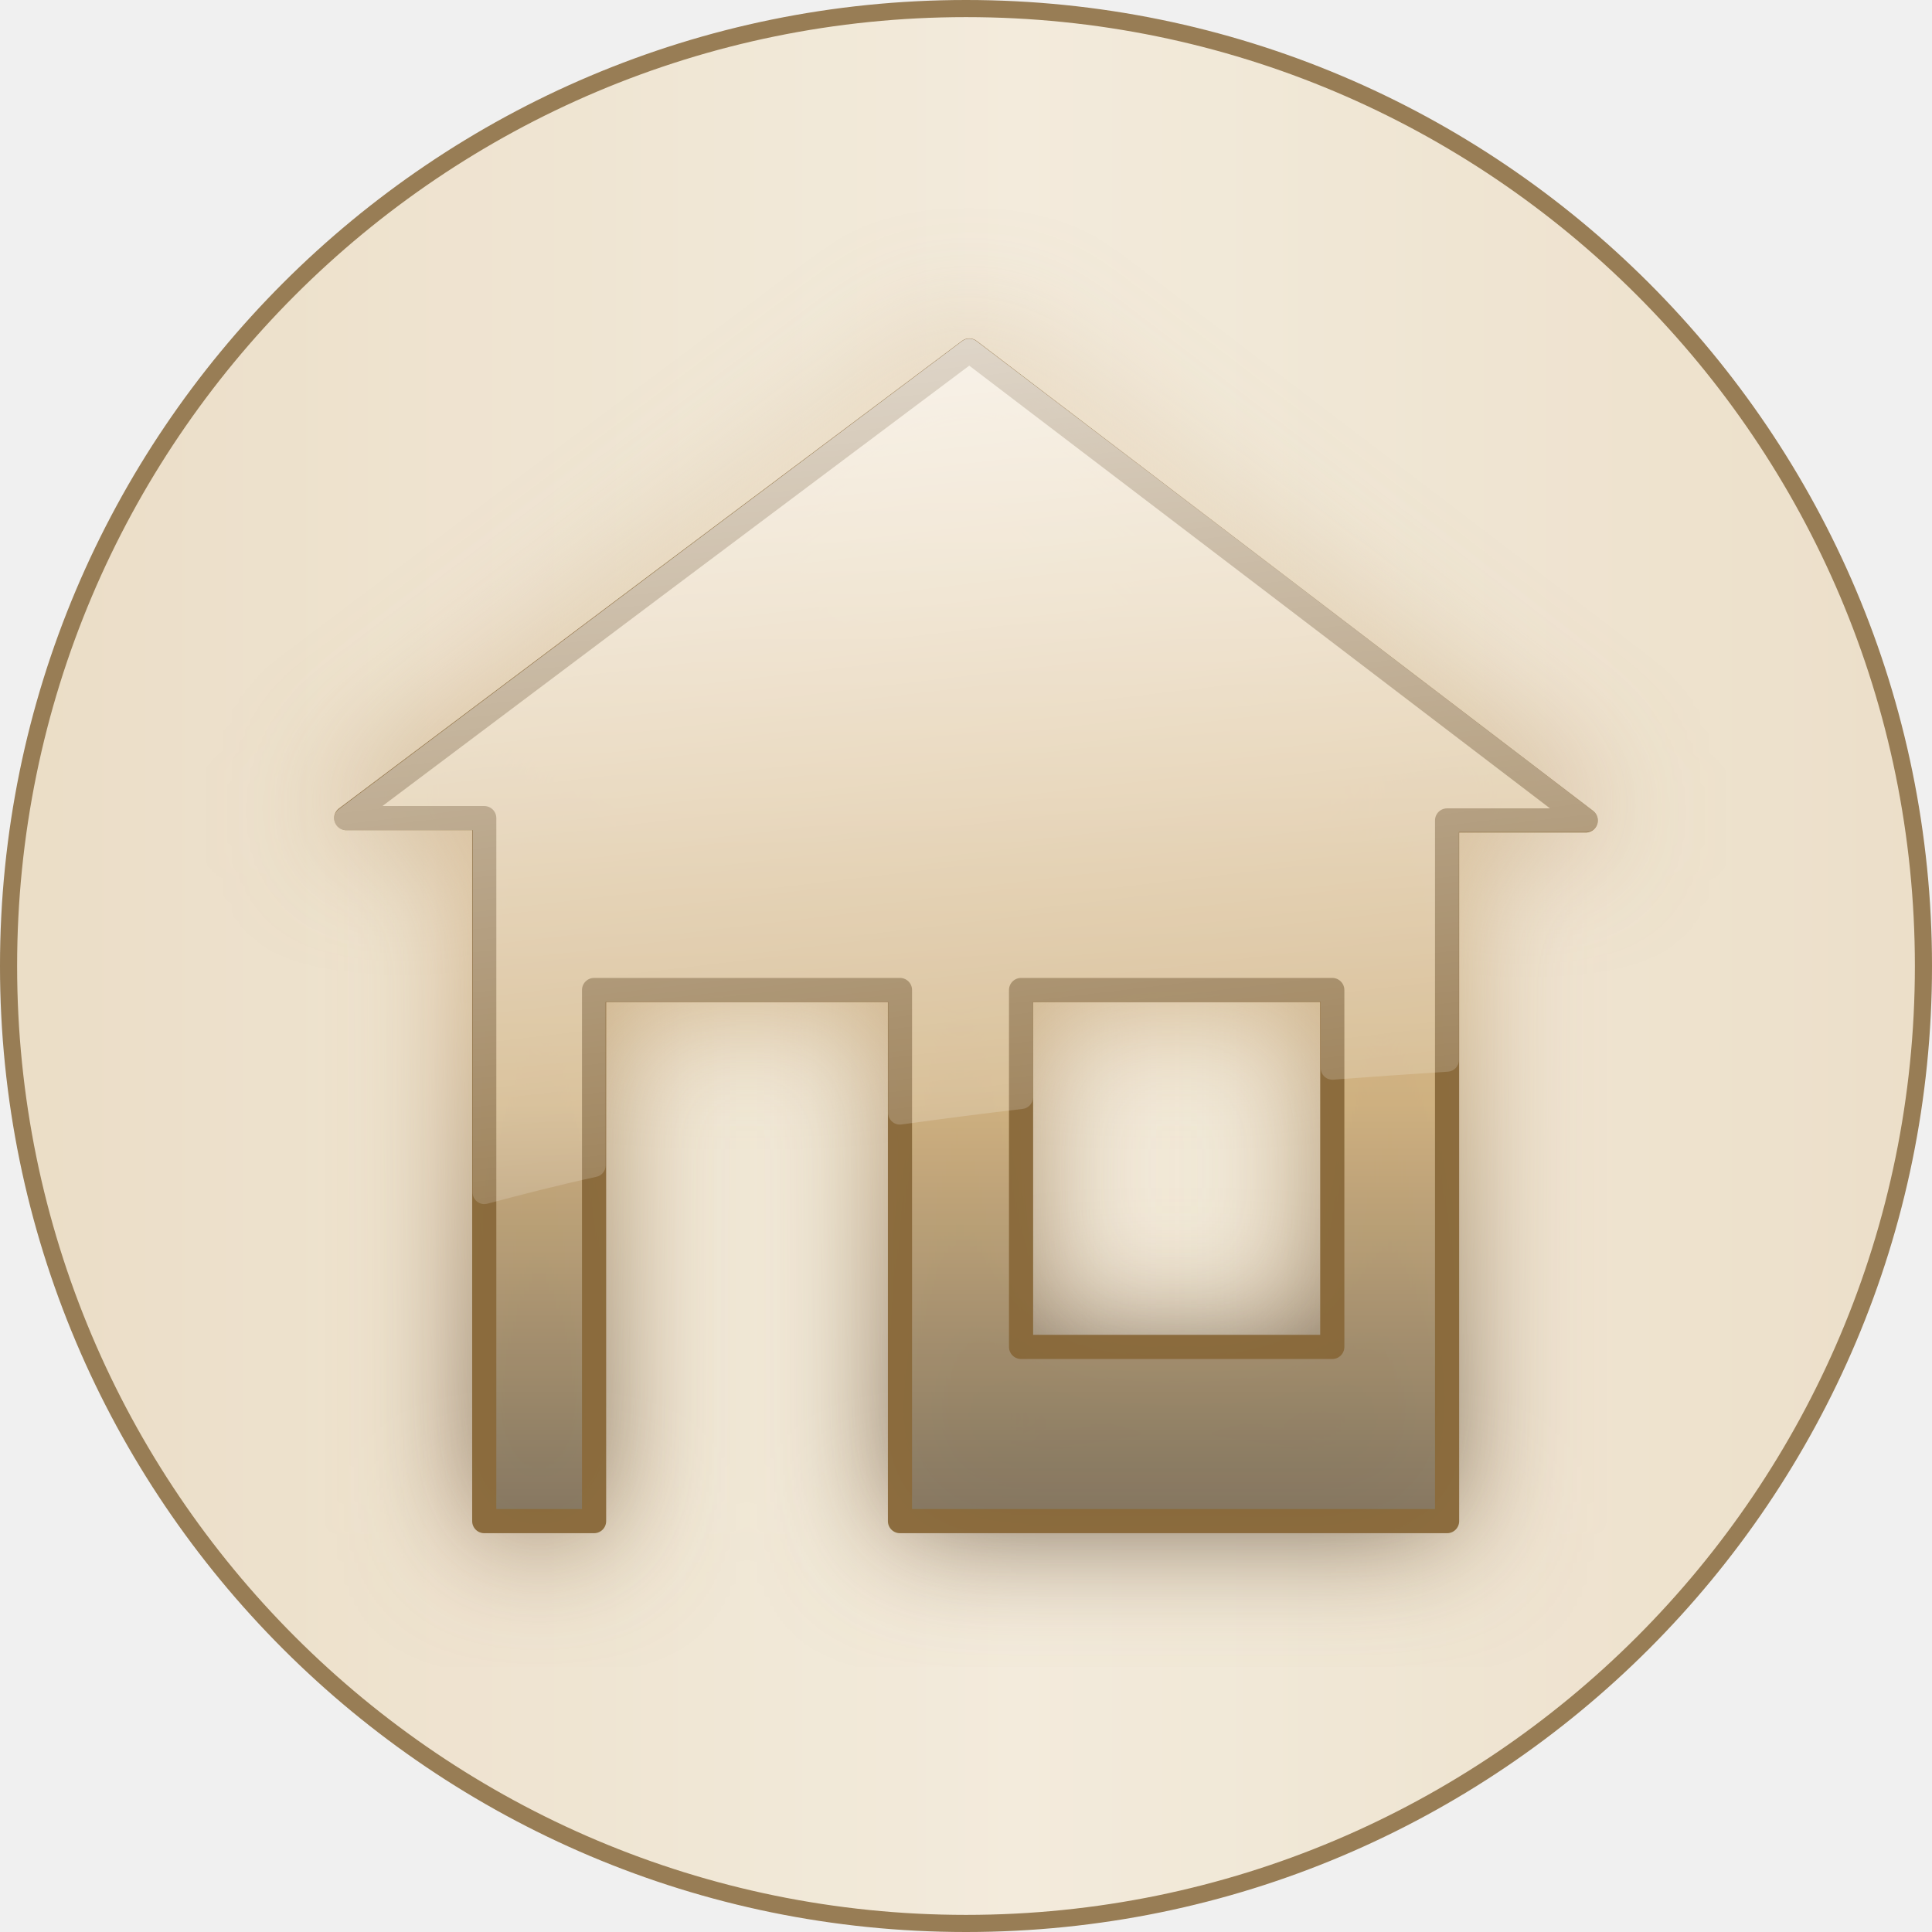
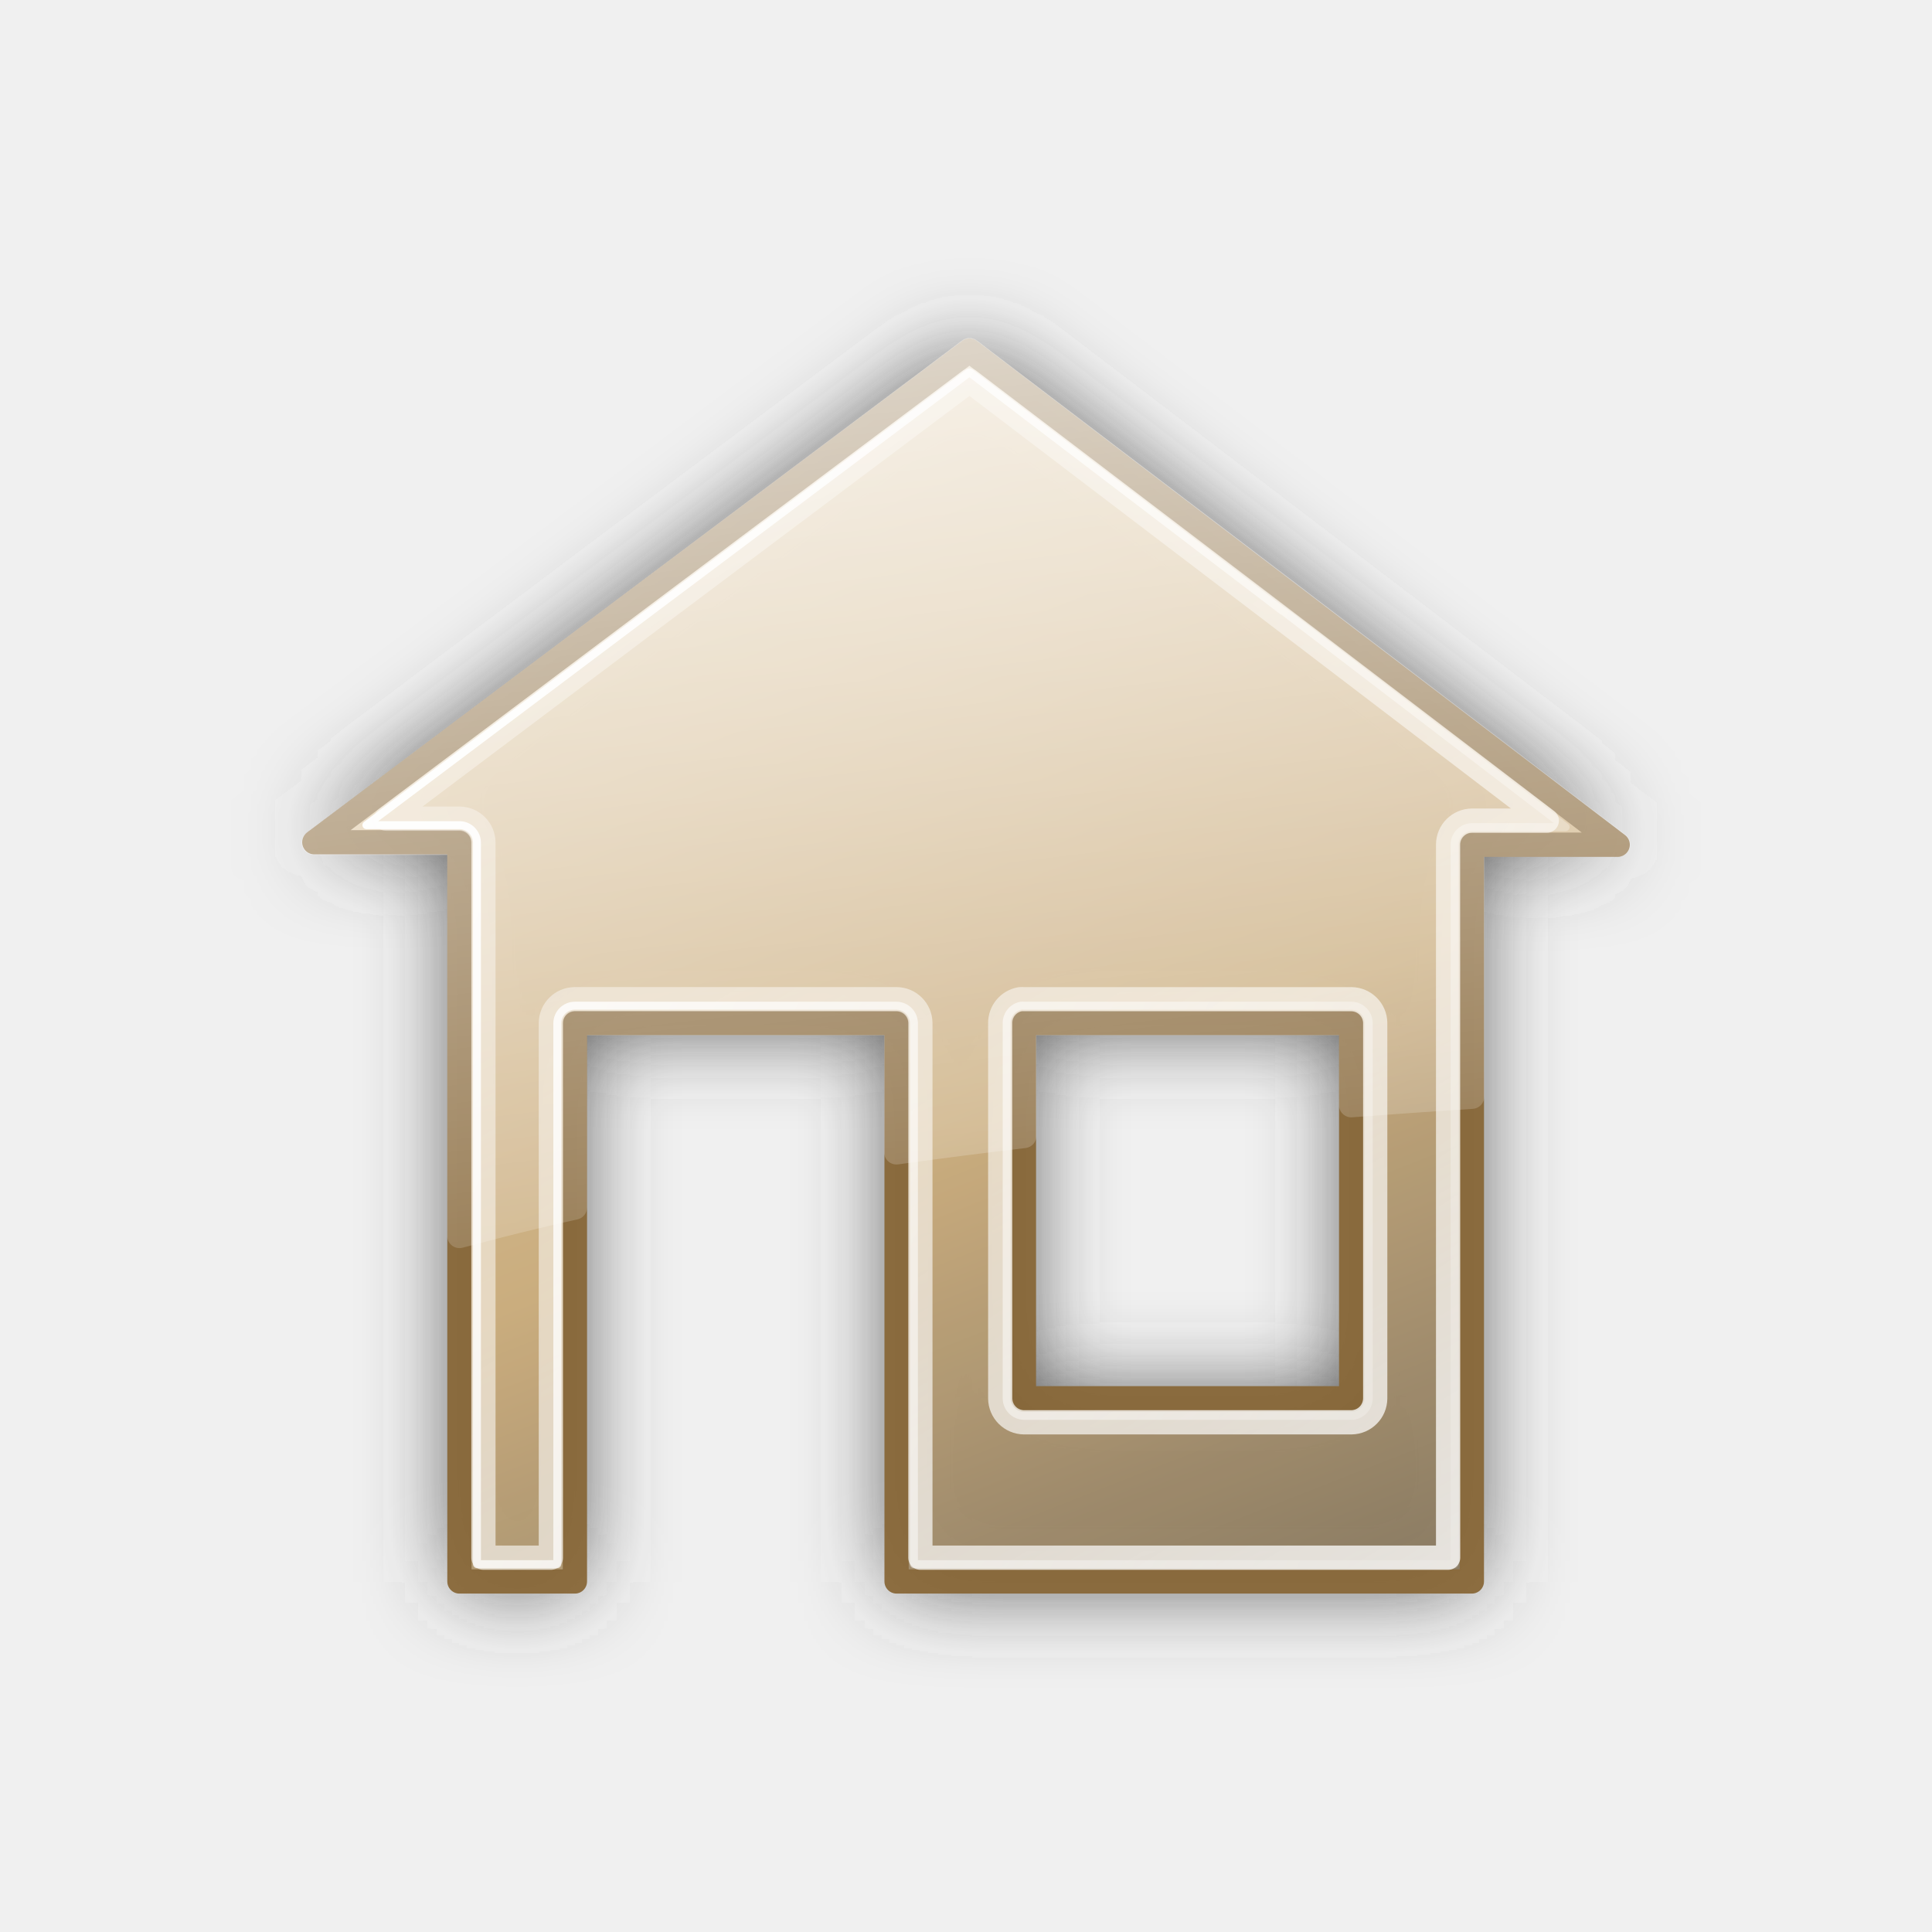
<svg xmlns="http://www.w3.org/2000/svg" xmlns:xlink="http://www.w3.org/1999/xlink" width="128" height="128" id="svg2409" version="1.0">
  <defs id="defs2411">
+     <linearGradient id="linearGradient3654">
+       <stop style="stop-color:#f8ead2;stop-opacity:1;" offset="0" id="stop3656" />
+       <stop id="stop3658" offset="0.518" style="stop-color:#cfb07f;stop-opacity:1;" />
+       <stop style="stop-color:#454545;stop-opacity:1;" offset="1" id="stop3660" />
+     </linearGradient>
    <linearGradient id="linearGradient3267">
      <stop id="stop3269" offset="0" style="stop-color:#f8ead2;stop-opacity:1;" />
-       <stop style="stop-color:#cfb07f;stop-opacity:1;" offset="0.638" id="stop3271" />
+       <stop style="stop-color:#cfb07f;stop-opacity:1;" offset="0.614" id="stop3271" />
      <stop id="stop3273" offset="1" style="stop-color:#454545;stop-opacity:1;" />
    </linearGradient>
    <linearGradient id="linearGradient2552">
      <stop style="stop-color:#ffffff;stop-opacity:1;" offset="0" id="stop2555" />
      <stop style="stop-color:#ffffff;stop-opacity:0;" offset="1" id="stop2557" />
    </linearGradient>
    <linearGradient id="linearGradient3210">
      <stop style="stop-color: rgb(220, 194, 155); stop-opacity: 1;" offset="0" id="stop3212" />
      <stop id="stop3218" offset="0.5" style="stop-color: rgb(243, 234, 216); stop-opacity: 1;" />
      <stop style="stop-color: rgb(220, 194, 155); stop-opacity: 1;" offset="1" id="stop3214" />
    </linearGradient>
    <linearGradient id="linearGradient3276">
      <stop style="stop-color:#f8ead2;stop-opacity:1;" offset="0" id="stop3279" />
      <stop id="stop3281" offset="0.472" style="stop-color:#cfb07f;stop-opacity:1;" />
      <stop style="stop-color:#454545;stop-opacity:1;" offset="1" id="stop3283" />
    </linearGradient>
    <filter id="filter3225" x="-0.117" width="1.233" y="-0.123" height="1.247">
      <feGaussianBlur stdDeviation="3.052" id="feGaussianBlur3227" />
    </filter>
    <linearGradient xlink:href="#linearGradient3210" id="linearGradient2498" gradientUnits="userSpaceOnUse" gradientTransform="matrix(-1.29644,0,0,-1.29644,144.5645,150.3059)" x1="-67.31" y1="66.571" x2="186.188" y2="66.571" />
    <linearGradient xlink:href="#linearGradient3276" id="linearGradient2500" gradientUnits="userSpaceOnUse" gradientTransform="matrix(1.054438,0,0,1.230261,-1.742026,-7.368361)" x1="30.89" y1="15.681" x2="30.89" y2="56.047" />
-     <linearGradient xlink:href="#linearGradient3267" id="linearGradient2542" gradientUnits="userSpaceOnUse" gradientTransform="matrix(1.406808,0,0,1.641387,18.98165,9.475667)" x1="30.89" y1="-14.222" x2="30.89" y2="68.815" />
+     <linearGradient xlink:href="#linearGradient3267" id="linearGradient2542" gradientUnits="userSpaceOnUse" gradientTransform="matrix(1.479299,0,0,1.725966,16.66193,4.425397)" x1="30.89" y1="-14.222" x2="30.89" y2="68.815" />
    <linearGradient xlink:href="#linearGradient2552" id="linearGradient2559" x1="66.5" y1="-5.487" x2="77.838" y2="90.071" gradientUnits="userSpaceOnUse" />
+     <linearGradient xlink:href="#linearGradient2552" id="linearGradient3623" x1="22.174" y1="62" x2="105.825" y2="62" gradientUnits="userSpaceOnUse" />
+     <linearGradient xlink:href="#linearGradient2552" id="linearGradient3627" gradientUnits="userSpaceOnUse" x1="113.971" y1="122.938" x2="37.075" y2="-3.234" />
+     <linearGradient xlink:href="#linearGradient2552" id="linearGradient3631" gradientUnits="userSpaceOnUse" x1="25.969" y1="62.141" x2="118.834" y2="99.938" />
+     <filter id="filter3635">
+       <feGaussianBlur stdDeviation="2.794" id="feGaussianBlur3637" />
+     </filter>
+     <linearGradient xlink:href="#linearGradient3654" id="linearGradient3646" gradientUnits="userSpaceOnUse" gradientTransform="matrix(1.479299,0,0,1.725966,16.66193,4.425397)" x1="30.89" y1="-14.222" x2="61.731" y2="77.415" />
+     <linearGradient xlink:href="#linearGradient2552" id="linearGradient3648" gradientUnits="userSpaceOnUse" x1="66.5" y1="-5.487" x2="77.838" y2="90.071" />
+     <linearGradient xlink:href="#linearGradient2552" id="linearGradient3650" gradientUnits="userSpaceOnUse" x1="115.022" y1="121.887" x2="26.705" y2="-18.732" />
+     <linearGradient xlink:href="#linearGradient2552" id="linearGradient3652" gradientUnits="userSpaceOnUse" x1="25.969" y1="62.141" x2="110.477" y2="99.938" />
  </defs>
  <g id="layer1">
-     <path id="path2432" d="M 0.567,64 C 0.567,28.985 28.985,0.567 64,0.567 C 99.015,0.567 127.433,28.985 127.433,64 C 127.433,99.015 99.015,127.433 64,127.433 C 28.985,127.433 0.567,99.015 0.567,64 z" style="opacity:0.85;fill:url(#linearGradient2498);fill-opacity:1;fill-rule:nonzero;stroke:#886839;stroke-width:1.134;stroke-linecap:round;stroke-linejoin:round;marker:none;stroke-miterlimit:4;stroke-dashoffset:0;stroke-opacity:1;visibility:visible;display:inline;overflow:visible" />
-     <g style="stroke:#b8956b;stroke-width:1.2;stroke-miterlimit:4;stroke-dasharray:none;stroke-opacity:1;filter:url(#filter3225)" transform="matrix(1.334178,0,0,1.334178,21.30582,19.30637)" id="g3217">
-       <rect style="opacity:0.7;fill:#ffffff;fill-opacity:1;fill-rule:nonzero;stroke:#b8956b;stroke-width:1.2;stroke-linejoin:miter;marker:none;marker-start:none;marker-mid:none;marker-end:none;stroke-miterlimit:4;stroke-dasharray:none;stroke-dashoffset:0;stroke-opacity:1;visibility:visible;display:inline;overflow:visible;enable-background:accumulate" id="rect3219" width="0.714" height="0" x="46.55" y="153.503" rx="2.452" ry="0" />
-       <g style="stroke:#b8956b;stroke-width:1.2;stroke-miterlimit:4;stroke-dasharray:none;stroke-opacity:1" id="g3221">
-         <path style="opacity:0.95;fill:url(#linearGradient2500);fill-opacity:1;fill-rule:nonzero;stroke:#b8956b;stroke-width:1.2;stroke-linecap:round;stroke-linejoin:round;marker:none;marker-start:none;marker-mid:none;marker-end:none;stroke-miterlimit:4;stroke-dasharray:none;stroke-dashoffset:0;stroke-opacity:1;visibility:visible;display:inline;overflow:visible;enable-background:accumulate" d="M 32.165,2.935 L 16.678,14.546 L 1.224,26.156 L 8.077,26.156 L 8.077,61.065 L 13.531,61.065 L 13.531,34.691 L 28.722,34.691 L 28.722,61.065 L 55.89,61.065 L 55.89,26.272 L 62.776,26.272 L 47.454,14.584 L 32.165,2.935 z M 34.735,34.691 L 50.189,34.691 L 50.189,52.415 L 34.735,52.415 L 34.735,34.691 z" id="path3223" />
-       </g>
+     <rect style="opacity:0.7;fill:#ffffff;fill-opacity:1;fill-rule:nonzero;stroke:#b8956b;stroke-width:1.601;stroke-linejoin:miter;marker:none;marker-start:none;marker-mid:none;marker-end:none;stroke-miterlimit:4;stroke-dasharray:none;stroke-dashoffset:0;stroke-opacity:1;visibility:visible;display:inline;overflow:visible;enable-background:accumulate" id="rect3326" width="0.953" height="0" x="83.412" y="224.106" rx="3.271" ry="0" />
+     <rect ry="0" rx="3.271" y="224.106" x="83.412" height="0" width="0.953" id="rect2514" style="opacity:0.7;fill:#ffffff;fill-opacity:1;fill-rule:nonzero;stroke:#b8956b;stroke-width:1.601;stroke-linejoin:miter;marker:none;marker-start:none;marker-mid:none;marker-end:none;stroke-miterlimit:4;stroke-dasharray:none;stroke-dashoffset:0;stroke-opacity:1;visibility:visible;display:inline;overflow:visible;enable-background:accumulate" />
+     <g id="g3639" transform="translate(4.8806876e-4,4.343688)">
+       <path transform="matrix(1.051529,0,0,1.051529,-3.29782,-5.53854)" id="path3633" d="m 64.219,23.222 -20.662,15.491 -20.619,15.491 9.144,0 0,46.574 7.277,0 0,-35.187 20.267,0 0,35.187 36.247,0 0,-46.42 9.188,0 L 84.618,38.764 64.219,23.222 z m 3.429,42.368 20.619,0 0,23.646 -20.619,0 0,-23.646 z" style="opacity:0.95;fill:#454545;fill-opacity:1;fill-rule:nonzero;stroke:none;stroke-width:1.528;marker:none;visibility:visible;display:inline;overflow:visible;filter:url(#filter3635);enable-background:accumulate" />
+       <path style="opacity:0.95;fill:url(#linearGradient3646);fill-opacity:1;fill-rule:nonzero;stroke:#886839;stroke-width:1.607;stroke-linecap:round;stroke-linejoin:round;stroke-miterlimit:4;stroke-opacity:1;stroke-dasharray:none;stroke-dashoffset:0;marker:none;visibility:visible;display:inline;overflow:visible;enable-background:accumulate" d="m 64.231,18.88 -21.727,16.289 -21.681,16.289 9.615,0 0,48.974 7.651,0 0,-37 21.311,0 0,37 38.114,0 0,-48.812 9.662,0 L 85.68,35.223 64.231,18.88 z m 3.606,44.552 21.681,0 0,24.865 -21.681,0 0,-24.865 z" id="path3518" />
+       <path transform="matrix(1.051529,0,0,1.051529,-3.29782,-5.53854)" d="M 64.188,22.438 A 0.774,0.774 0 0 0 63.75,22.594 l -20.656,15.5 -20.625,15.5 A 0.774,0.774 0 0 0 22.938,55 l 8.375,0 0,24 a 0.774,0.774 0 0 0 0.969,0.75 C 34.613,79.129 37.011,78.513 39.5,77.969 a 0.774,0.774 0 0 0 0.625,-0.75 l 0,-10.844 18.719,0 0,7.344 a 0.774,0.774 0 0 0 0.875,0.781 c 2.674,-0.369 5.356,-0.719 8.031,-1.031 a 0.774,0.774 0 0 0 0.688,-0.781 l 0,-6.312 19.062,0 0,4.375 a 0.774,0.774 0 0 0 0.844,0.781 C 90.96,71.335 93.498,71.153 95.938,71 a 0.774,0.774 0 0 0 0.719,-0.781 l 0,-15.094 8.406,0 a 0.774,0.774 0 0 0 0.469,-1.406 L 85.094,38.125 64.688,22.594 a 0.774,0.774 0 0 0 -0.5,-0.156 z" id="path2550" style="fill:url(#linearGradient3648);fill-opacity:1;fill-rule:nonzero;stroke:none;stroke-width:1.601;marker:none;visibility:visible;display:inline;overflow:visible;enable-background:accumulate" />
+       <path transform="matrix(1.051529,0,0,1.051529,-3.29782,-5.53854)" d="m 64.219,25.125 -19.75,14.812 -17,12.781 4.625,0 a 1.514,1.514 0 0 1 1.5,1.5 l 0,45.062 4.25,0 0,-33.688 a 1.514,1.514 0 0 1 1.5,-1.5 l 20.281,0 a 1.514,1.514 0 0 1 1.5,1.5 l 0,33.688 33.25,0 0,-44.938 a 1.514,1.514 0 0 1 1.5,-1.5 l 4.719,0 -16.875,-12.875 -19.5,-14.844 z m 3.188,38.969 a 1.514,1.514 0 0 1 0.25,0 l 20.625,0 a 1.514,1.514 0 0 1 1.5,1.5 l 0,23.656 a 1.514,1.514 0 0 1 -1.5,1.5 l -20.625,0 a 1.514,1.514 0 0 1 -1.5,-1.5 l 0,-23.656 a 1.514,1.514 0 0 1 1.25,-1.5 z" id="path3625" style="opacity:0.95;fill:none;stroke:url(#linearGradient3650);stroke-width:1.528;stroke-linecap:round;stroke-linejoin:round;stroke-miterlimit:4;stroke-opacity:1;stroke-dasharray:none;stroke-dashoffset:0;marker:none;visibility:visible;display:inline;overflow:visible;enable-background:accumulate" />
+       <path transform="matrix(1.051529,0,0,1.051529,-3.29782,-5.53854)" style="opacity:0.95;fill:none;stroke:url(#linearGradient3652);stroke-width:0.5;stroke-linecap:round;stroke-linejoin:round;stroke-miterlimit:4;stroke-opacity:1;stroke-dasharray:none;stroke-dashoffset:0;marker:none;visibility:visible;display:inline;overflow:visible;enable-background:accumulate" id="path3629" d="m 64.219,24.594 -20,15 -18,13.531 5.875,0 a 1.109,1.109 0 0 1 1.094,1.094 l 0,45.469 5.062,0 0,-34.094 A 1.109,1.109 0 0 1 39.344,64.5 l 20.281,0 a 1.109,1.109 0 0 1 1.094,1.094 l 0,34.094 34.062,0 0,-45.344 A 1.109,1.109 0 0 1 95.875,53.25 l 5.906,0 -17.812,-13.625 -0.031,0 -19.719,-15.031 z m 3.25,39.906 a 1.109,1.109 0 0 1 0.188,0 l 20.625,0 a 1.109,1.109 0 0 1 1.094,1.094 l 0,23.656 a 1.109,1.109 0 0 1 -1.094,1.094 l -20.625,0 A 1.109,1.109 0 0 1 66.562,89.25 l 0,-23.656 A 1.109,1.109 0 0 1 67.469,64.5 z" />
    </g>
-     <rect style="opacity:0.7;fill:#ffffff;fill-opacity:1;fill-rule:nonzero;stroke:#b8956b;stroke-width:1.601;stroke-linejoin:miter;marker:none;marker-start:none;marker-mid:none;marker-end:none;stroke-miterlimit:4;stroke-dasharray:none;stroke-dashoffset:0;stroke-opacity:1;visibility:visible;display:inline;overflow:visible;enable-background:accumulate" id="rect3326" width="0.953" height="0" x="83.412" y="224.106" rx="3.271" ry="0" />
-     <path id="path3518" d="M 64.219,23.222 L 43.557,38.713 L 22.938,54.203 L 32.083,54.203 L 32.083,100.778 L 39.359,100.778 L 39.359,65.591 L 59.626,65.591 L 59.626,100.778 L 95.873,100.778 L 95.873,54.357 L 105.061,54.357 L 84.618,38.764 L 64.219,23.222 z M 67.648,65.591 L 88.267,65.591 L 88.267,89.237 L 67.648,89.237 L 67.648,65.591 z" style="opacity:0.95;fill:url(#linearGradient2542);fill-opacity:1;fill-rule:nonzero;stroke:#886839;stroke-width:1.601;stroke-linecap:round;stroke-linejoin:round;marker:none;marker-start:none;marker-mid:none;marker-end:none;stroke-miterlimit:4;stroke-dasharray:none;stroke-dashoffset:0;stroke-opacity:1;visibility:visible;display:inline;overflow:visible;enable-background:accumulate" />
-     <rect ry="0" rx="3.271" y="224.106" x="83.412" height="0" width="0.953" id="rect2514" style="opacity:0.7;fill:#ffffff;fill-opacity:1;fill-rule:nonzero;stroke:#b8956b;stroke-width:1.601;stroke-linejoin:miter;marker:none;marker-start:none;marker-mid:none;marker-end:none;stroke-miterlimit:4;stroke-dasharray:none;stroke-dashoffset:0;stroke-opacity:1;visibility:visible;display:inline;overflow:visible;enable-background:accumulate" />
-     <path style="opacity:1;fill:url(#linearGradient2559);fill-opacity:1;fill-rule:nonzero;stroke:none;stroke-width:1.601;stroke-linecap:round;stroke-linejoin:round;marker:none;marker-start:none;marker-mid:none;marker-end:none;stroke-miterlimit:4;stroke-dasharray:none;stroke-dashoffset:0;stroke-opacity:1;visibility:visible;display:inline;overflow:visible;enable-background:accumulate" id="path2550" d="M 64.188,22.438 C 64.029,22.444 63.876,22.498 63.75,22.594 L 43.094,38.094 L 22.469,53.594 C 22.19,53.791 22.072,54.147 22.18,54.471 C 22.288,54.795 22.596,55.01 22.938,55 L 31.312,55 L 31.312,79 C 31.312,79.24 31.423,79.466 31.613,79.613 C 31.802,79.76 32.049,79.81 32.281,79.75 C 34.613,79.129 37.011,78.513 39.5,77.969 C 39.86,77.898 40.121,77.585 40.125,77.219 L 40.125,66.375 L 58.844,66.375 L 58.844,73.719 C 58.84,73.944 58.934,74.16 59.102,74.31 C 59.27,74.46 59.495,74.529 59.719,74.5 C 62.393,74.131 65.075,73.781 67.75,73.469 C 68.146,73.424 68.444,73.086 68.438,72.688 L 68.438,66.375 L 87.5,66.375 L 87.5,70.75 C 87.497,70.969 87.587,71.179 87.748,71.328 C 87.909,71.477 88.125,71.551 88.344,71.531 C 90.96,71.335 93.498,71.153 95.938,71 C 96.346,70.971 96.661,70.628 96.656,70.219 L 96.656,55.125 L 105.062,55.125 C 105.404,55.135 105.712,54.92 105.82,54.596 C 105.928,54.272 105.81,53.916 105.531,53.719 L 85.094,38.125 L 64.688,22.594 C 64.544,22.485 64.367,22.43 64.188,22.438 z" />
  </g>
</svg>
